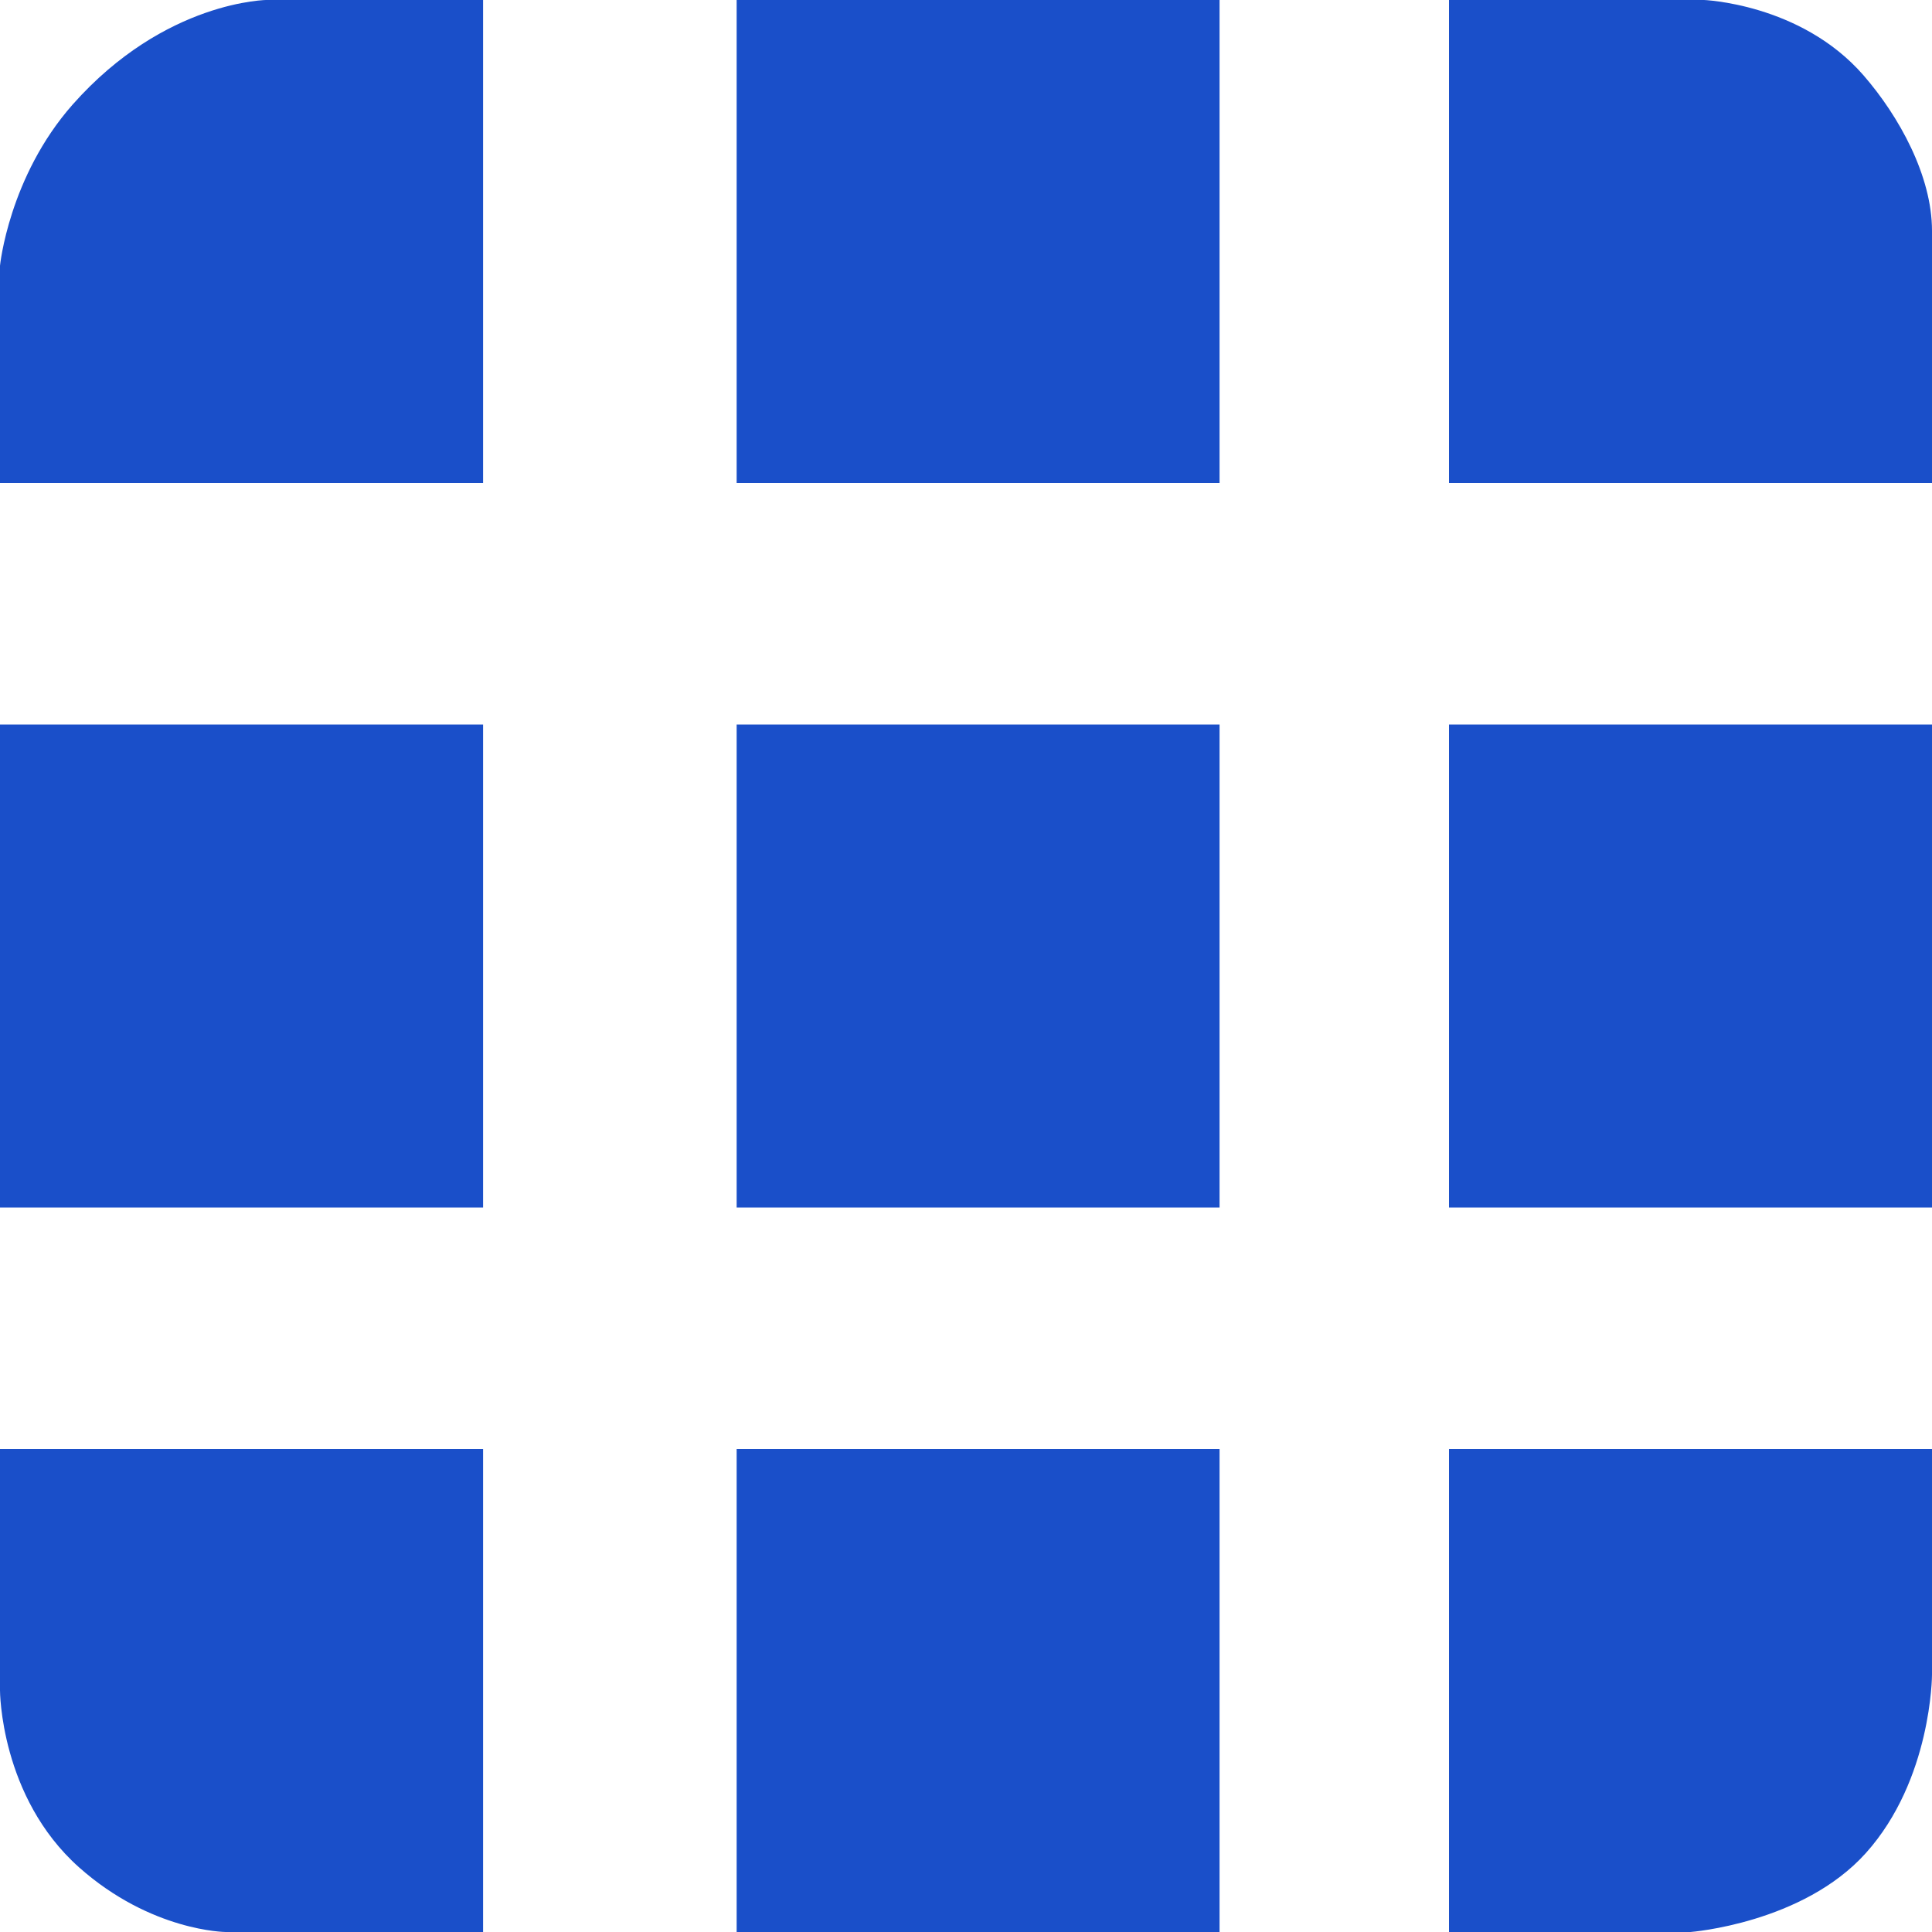
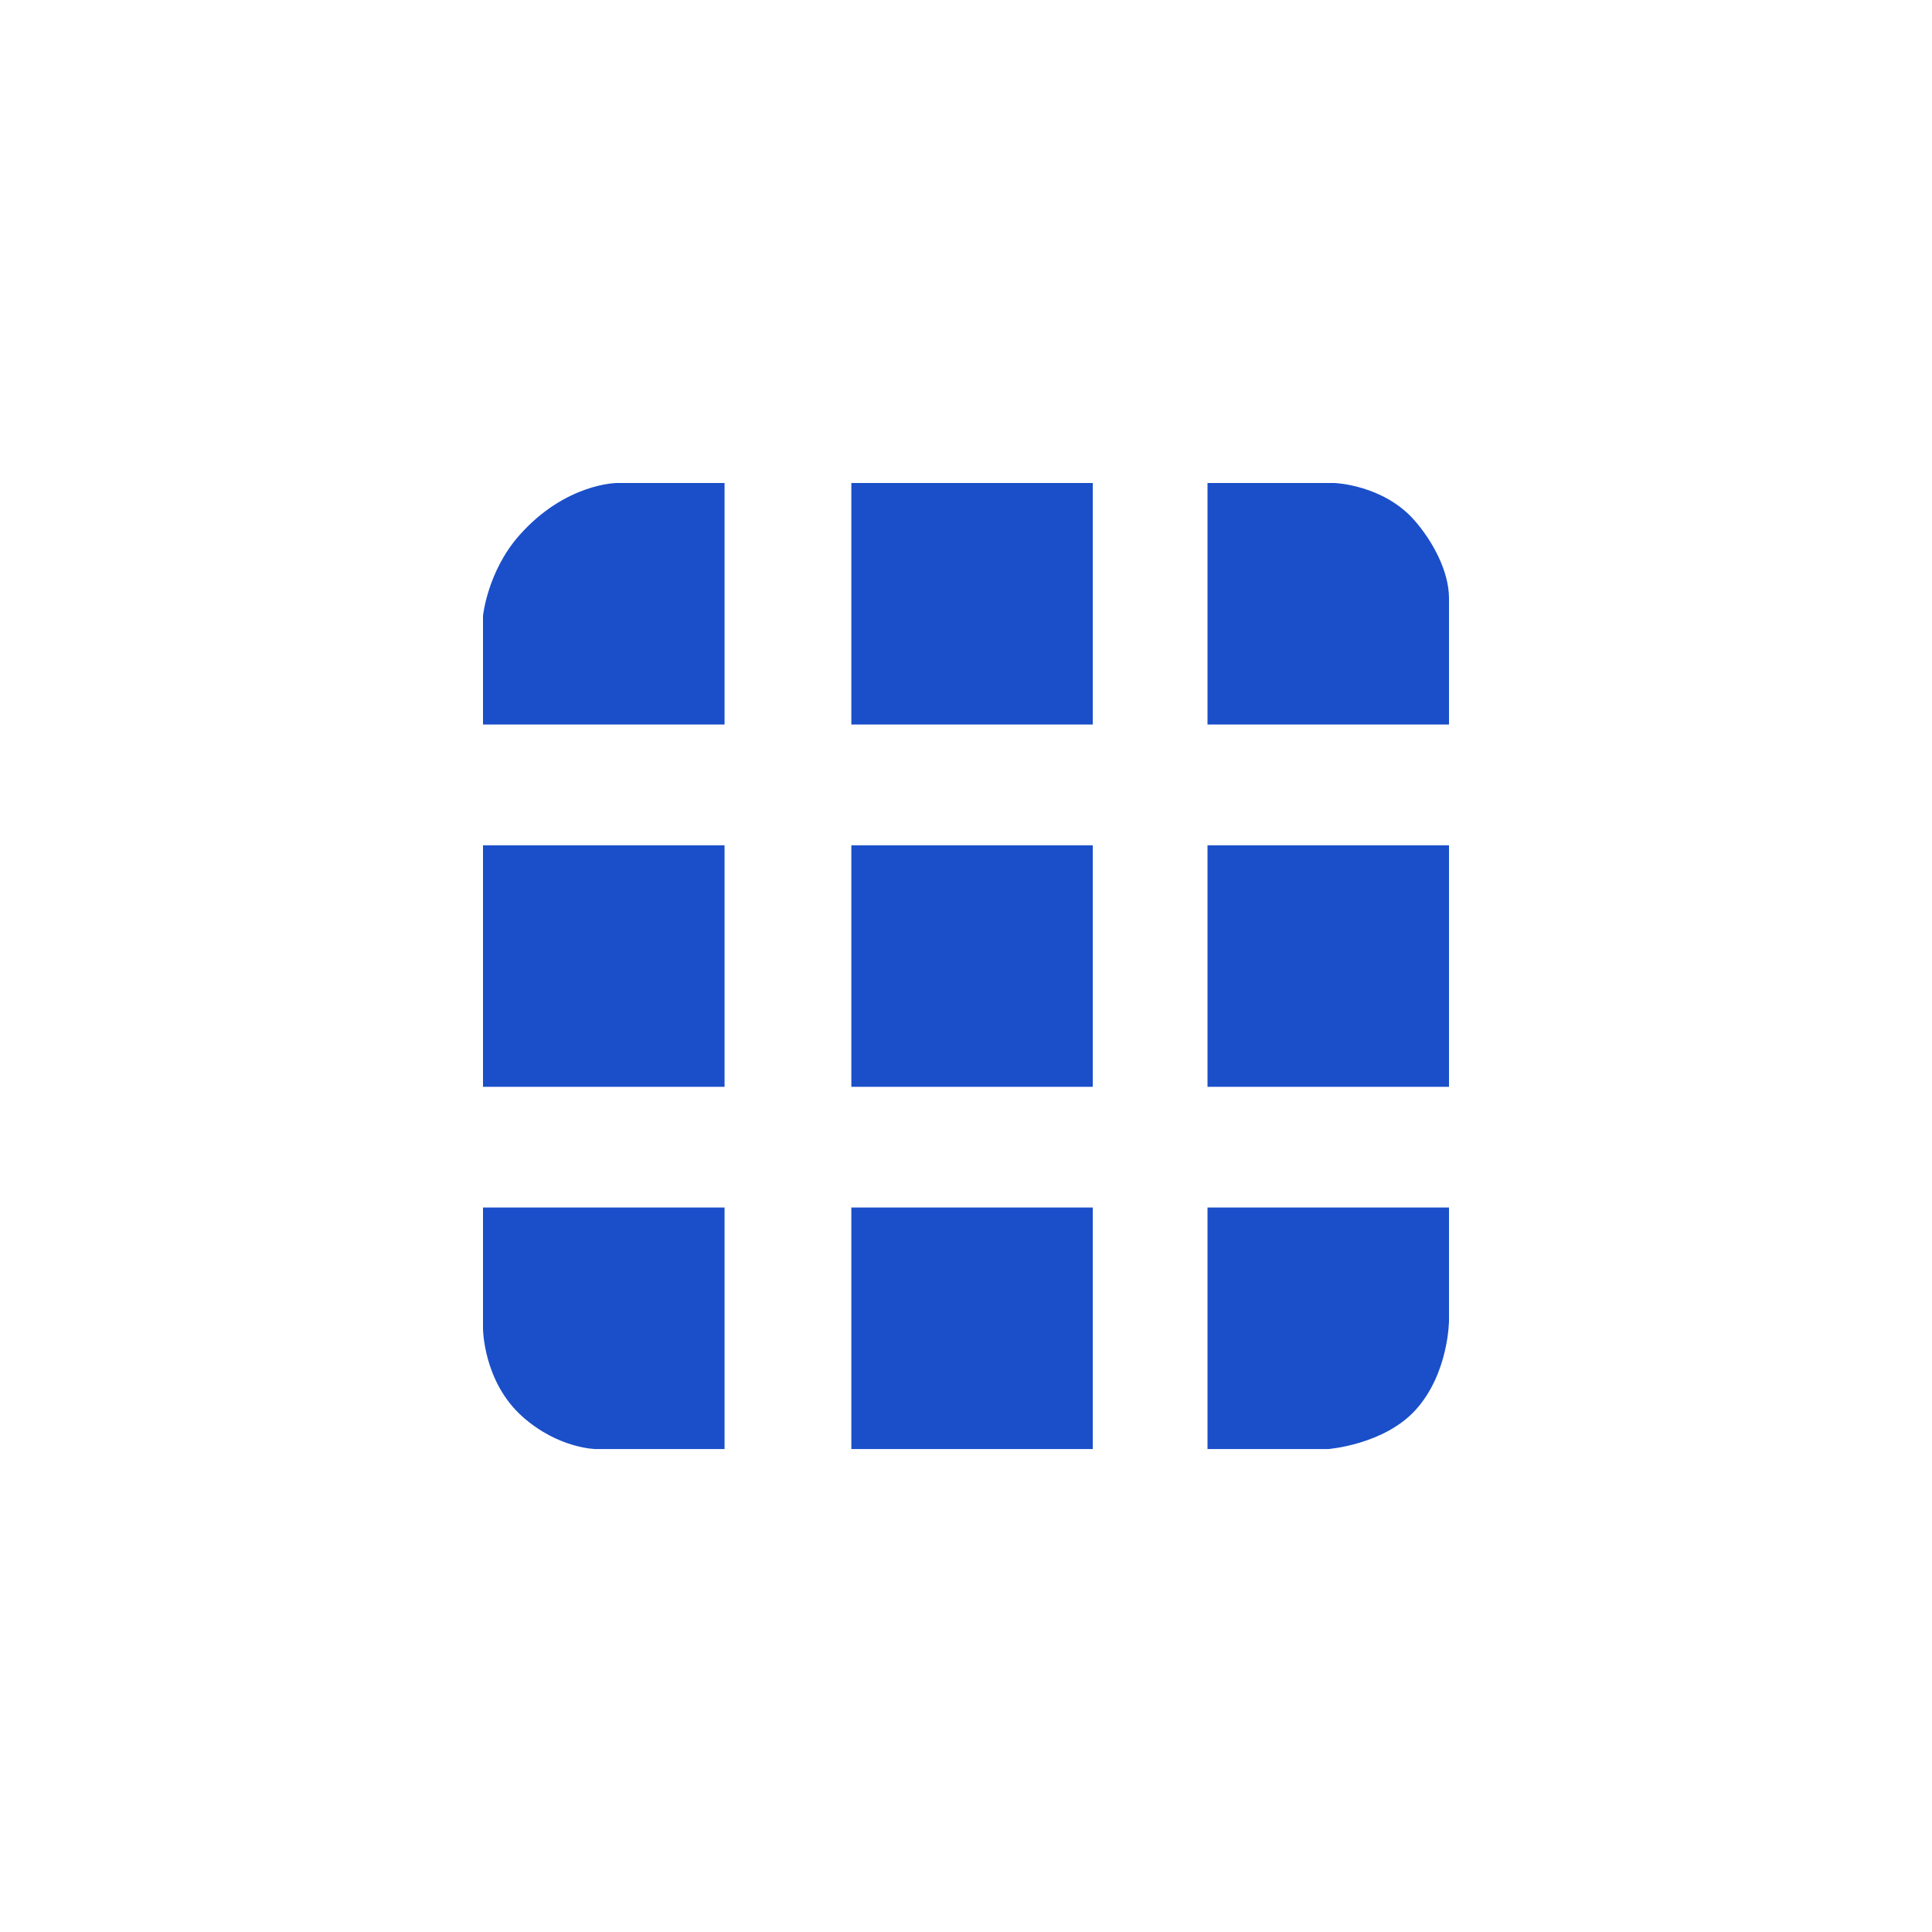
- <svg xmlns="http://www.w3.org/2000/svg" width="21px" height="21px">
-   <path fill-rule="evenodd" fill="rgb(26, 79, 201)" d="M0.790,1.136 C1.797,-0.001 2.913,-0.001 2.913,-0.001 L5.251,-0.001 L5.251,5.250 L0.000,5.250 L0.000,2.888 C0.000,2.888 0.096,1.922 0.790,1.136 L0.790,1.136 ZM0.000,7.875 L5.251,7.875 L5.251,13.125 L0.000,13.125 L0.000,7.875 ZM0.000,15.750 L5.251,15.750 L5.251,21.000 L2.453,21.000 C2.453,21.000 1.644,20.995 0.859,20.297 C0.000,19.531 0.000,18.375 0.000,18.375 L0.000,15.750 ZM15.750,-0.001 L18.507,-0.001 C18.507,-0.001 19.570,0.033 20.254,0.817 C20.643,1.264 21.000,1.913 21.000,2.508 L21.000,5.250 L15.750,5.250 L15.750,-0.001 ZM15.750,7.875 L21.000,7.875 L21.000,13.125 L15.750,13.125 L15.750,7.875 ZM15.750,15.750 L21.000,15.750 L21.000,18.204 C21.000,18.204 20.998,19.343 20.281,20.142 C19.594,20.907 18.375,21.000 18.375,21.000 L15.750,21.000 L15.750,15.750 ZM8.007,-0.001 L13.256,-0.001 L13.256,5.250 L8.007,5.250 L8.007,-0.001 ZM8.007,7.875 L13.256,7.875 L13.256,13.125 L8.007,13.125 L8.007,7.875 ZM8.007,15.750 L13.256,15.750 L13.256,21.000 L8.007,21.000 L8.007,15.750 Z" />
+ <svg xmlns="http://www.w3.org/2000/svg" width="40" height="40" viewBox="0 0 40 40" fill="none">
+   <mask id="mask0_2312_82" style="mask-type:alpha" maskUnits="userSpaceOnUse" x="0" y="0" width="40" height="40">
+     <rect width="40" height="40" fill="#F2F2F2" />
+   </mask>
+   <g mask="url(#mask0_2312_82)">
+     <path fill-rule="evenodd" clip-rule="evenodd" d="M10.752 11.083C11.711 10 12.774 10 12.774 10H15.001V15.001H10V12.751C10 12.751 10.091 11.831 10.752 11.083ZM10 17.501H15.001V22.501H10V17.501ZM10 25.001H15.001V30.001H12.336C12.336 30.001 11.566 29.996 10.818 29.331C10 28.602 10 27.501 10 27.501V25.001ZM25 10H27.626C27.626 10 28.638 10.032 29.29 10.779C29.66 11.205 30 11.823 30 12.389V15.001H25V10ZM25 17.501H30V22.501H25V17.501ZM25 25.001H30V27.338C30 27.338 29.998 28.423 29.315 29.184C28.661 29.912 27.5 30.001 27.5 30.001H25V25.001ZM17.626 10H22.625V15.001H17.626V10ZM17.626 17.501H22.625V22.501H17.626V17.501ZM17.626 25.001H22.625V30.001H17.626V25.001Z" fill="#1A4FC9" />
+   </g>
</svg>
